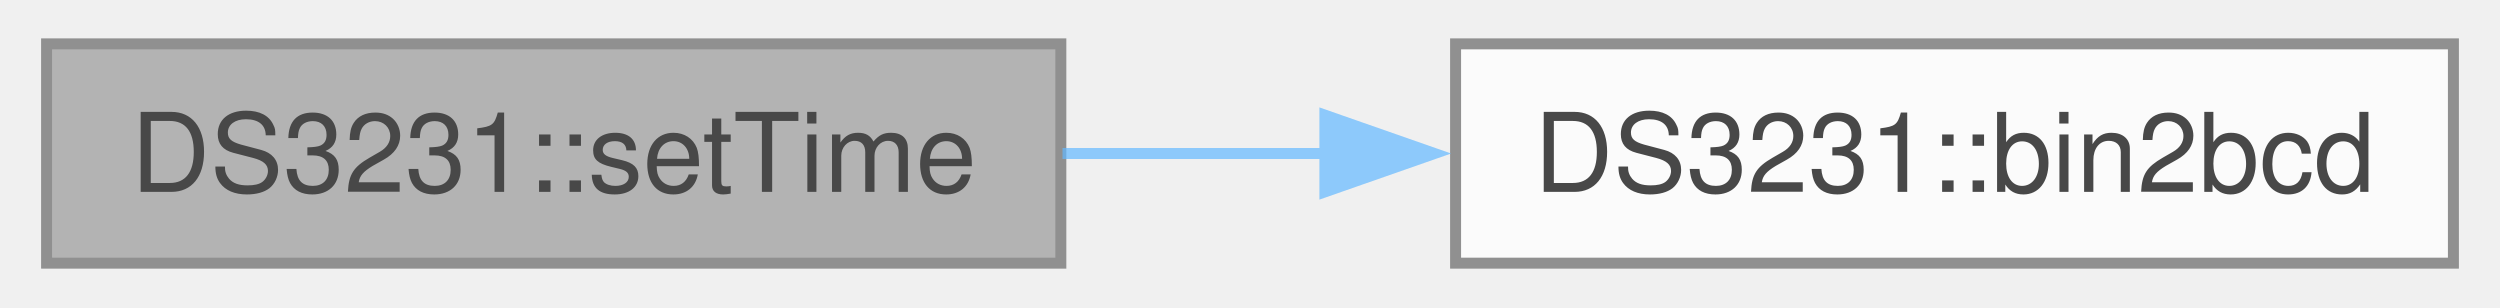
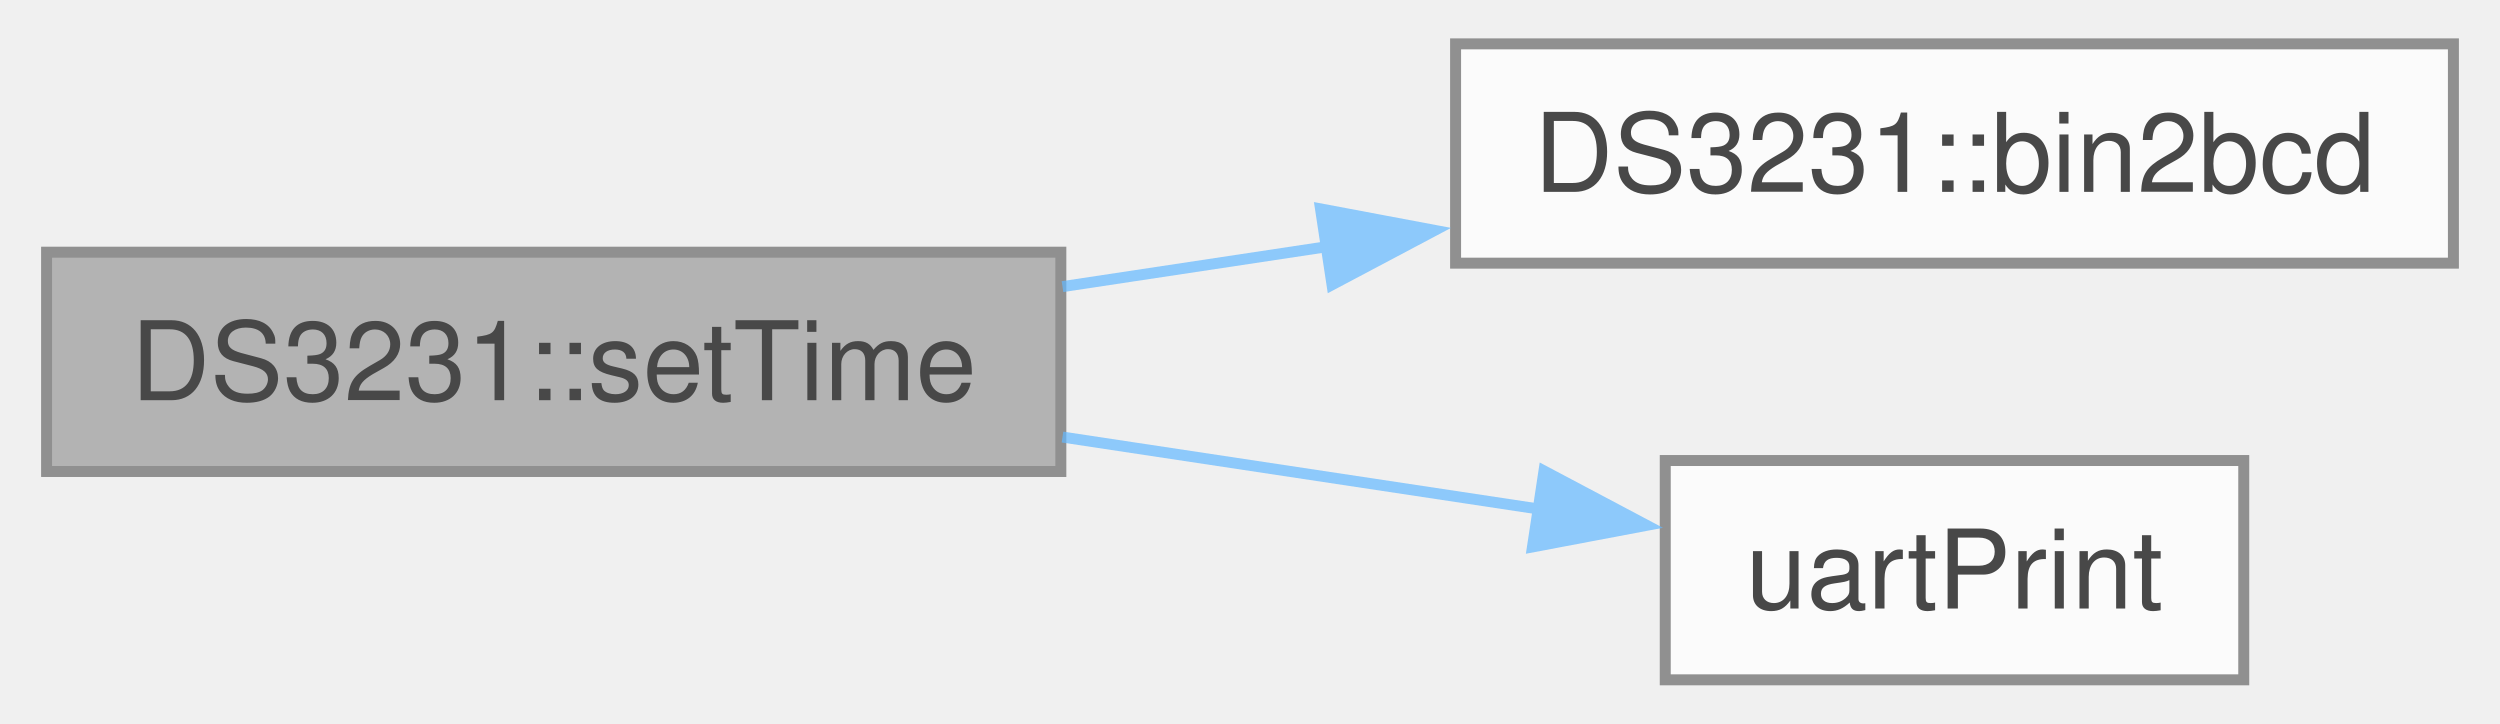
- <svg xmlns="http://www.w3.org/2000/svg" xmlns:xlink="http://www.w3.org/1999/xlink" width="228pt" height="28pt" viewBox="0.00 0.00 227.50 28.00">
+ <svg xmlns="http://www.w3.org/2000/svg" xmlns:xlink="http://www.w3.org/1999/xlink" width="228pt" height="66pt" viewBox="0.00 0.00 227.50 66.00">
  <svg id="main" version="1.1" xml:space="preserve">
    <style type="text/css">
.node, .edge {opacity: 0.7;}
.node.selected, .edge.selected {opacity: 1;}
.edge:hover path { stroke: red; }
.edge:hover polygon { stroke: red; fill: red; }
</style>
    <svg id="graph" class="graph">
-       <g id="graph0" class="graph" transform="scale(1 1) rotate(0) translate(4 24)">
+       <g id="graph0" class="graph" transform="scale(1 1) rotate(0) translate(4 62)">
        <g id="Node000001" class="node">
          <g id="a_Node000001">
            <a xlink:title=" ">
-               <polygon fill="#999999" stroke="#666666" points="92.5,-20 0,-20 0,0 92.5,0 92.5,-20" />
-               <text text-anchor="middle" x="46.25" y="-6.5" font-family="Helvetica,sans-Serif" font-size="10.00">DS3231::setTime</text>
+               <polygon fill="#999999" stroke="#666666" points="92.5,-39 0,-39 0,-19 92.5,-19 92.5,-39" />
+               <text text-anchor="middle" x="46.25" y="-25.5" font-family="Helvetica,sans-Serif" font-size="10.00">DS3231::setTime</text>
            </a>
          </g>
        </g>
        <g id="Node000002" class="node">
          <g id="a_Node000002">
            <a xlink:href="class_d_s3231.html#a41f5aabf74e5a66093116999648806ab" target="_top" xlink:title=" ">
-               <polygon fill="white" stroke="#666666" points="219.5,-20 128.5,-20 128.5,0 219.5,0 219.5,-20" />
-               <text text-anchor="middle" x="174" y="-6.5" font-family="Helvetica,sans-Serif" font-size="10.00">DS3231::bin2bcd</text>
+               <polygon fill="white" stroke="#666666" points="219.5,-58 128.5,-58 128.5,-38 219.5,-38 219.5,-58" />
+               <text text-anchor="middle" x="174" y="-44.5" font-family="Helvetica,sans-Serif" font-size="10.00">DS3231::bin2bcd</text>
            </a>
          </g>
        </g>
        <g id="edge1_Node000001_Node000002" class="edge">
          <g id="a_edge1_Node000001_Node000002">
            <a xlink:title=" ">
-               <path fill="none" stroke="#63b8ff" d="M92.65,-10C100.49,-10 108.73,-10 116.81,-10" />
-               <polygon fill="#63b8ff" stroke="#63b8ff" points="116.58,-13.5 126.58,-10 116.58,-6.5 116.58,-13.5" />
+               <path fill="none" stroke="#63b8ff" d="M92.65,-35.86C100.49,-37.04 108.73,-38.29 116.81,-39.51" />
+               <polygon fill="#63b8ff" stroke="#63b8ff" points="116.18,-42.95 126.59,-40.99 117.23,-36.03 116.18,-42.95" />
+             </a>
+           </g>
+         </g>
+         <g id="Node000003" class="node">
+           <g id="a_Node000003">
+             <a xlink:href="utils_8cpp.html#aacbcecbe6b5428e3571b06ab2104e706" target="_top" xlink:title="Prints a message to the UART with a timestamp and core number.">
+               <polygon fill="white" stroke="#666666" points="200.38,-20 147.62,-20 147.62,0 200.38,0 200.38,-20" />
+               <text text-anchor="middle" x="174" y="-6.5" font-family="Helvetica,sans-Serif" font-size="10.00">uartPrint</text>
+             </a>
+           </g>
+         </g>
+         <g id="edge2_Node000001_Node000003" class="edge">
+           <g id="a_edge2_Node000001_Node000003">
+             <a xlink:title=" ">
+               <path fill="none" stroke="#63b8ff" d="M92.65,-22.14C106.9,-19.99 122.46,-17.64 136.06,-15.58" />
+               <polygon fill="#63b8ff" stroke="#63b8ff" points="136.56,-19.05 145.92,-14.09 135.51,-12.12 136.56,-19.05" />
            </a>
          </g>
        </g>
      </g>
    </svg>
  </svg>
  <style type="text/css">

[data-mouse-over-selected='false'] { opacity: 0.7; }
[data-mouse-over-selected='true']  { opacity: 1.0; }

</style>
</svg>
